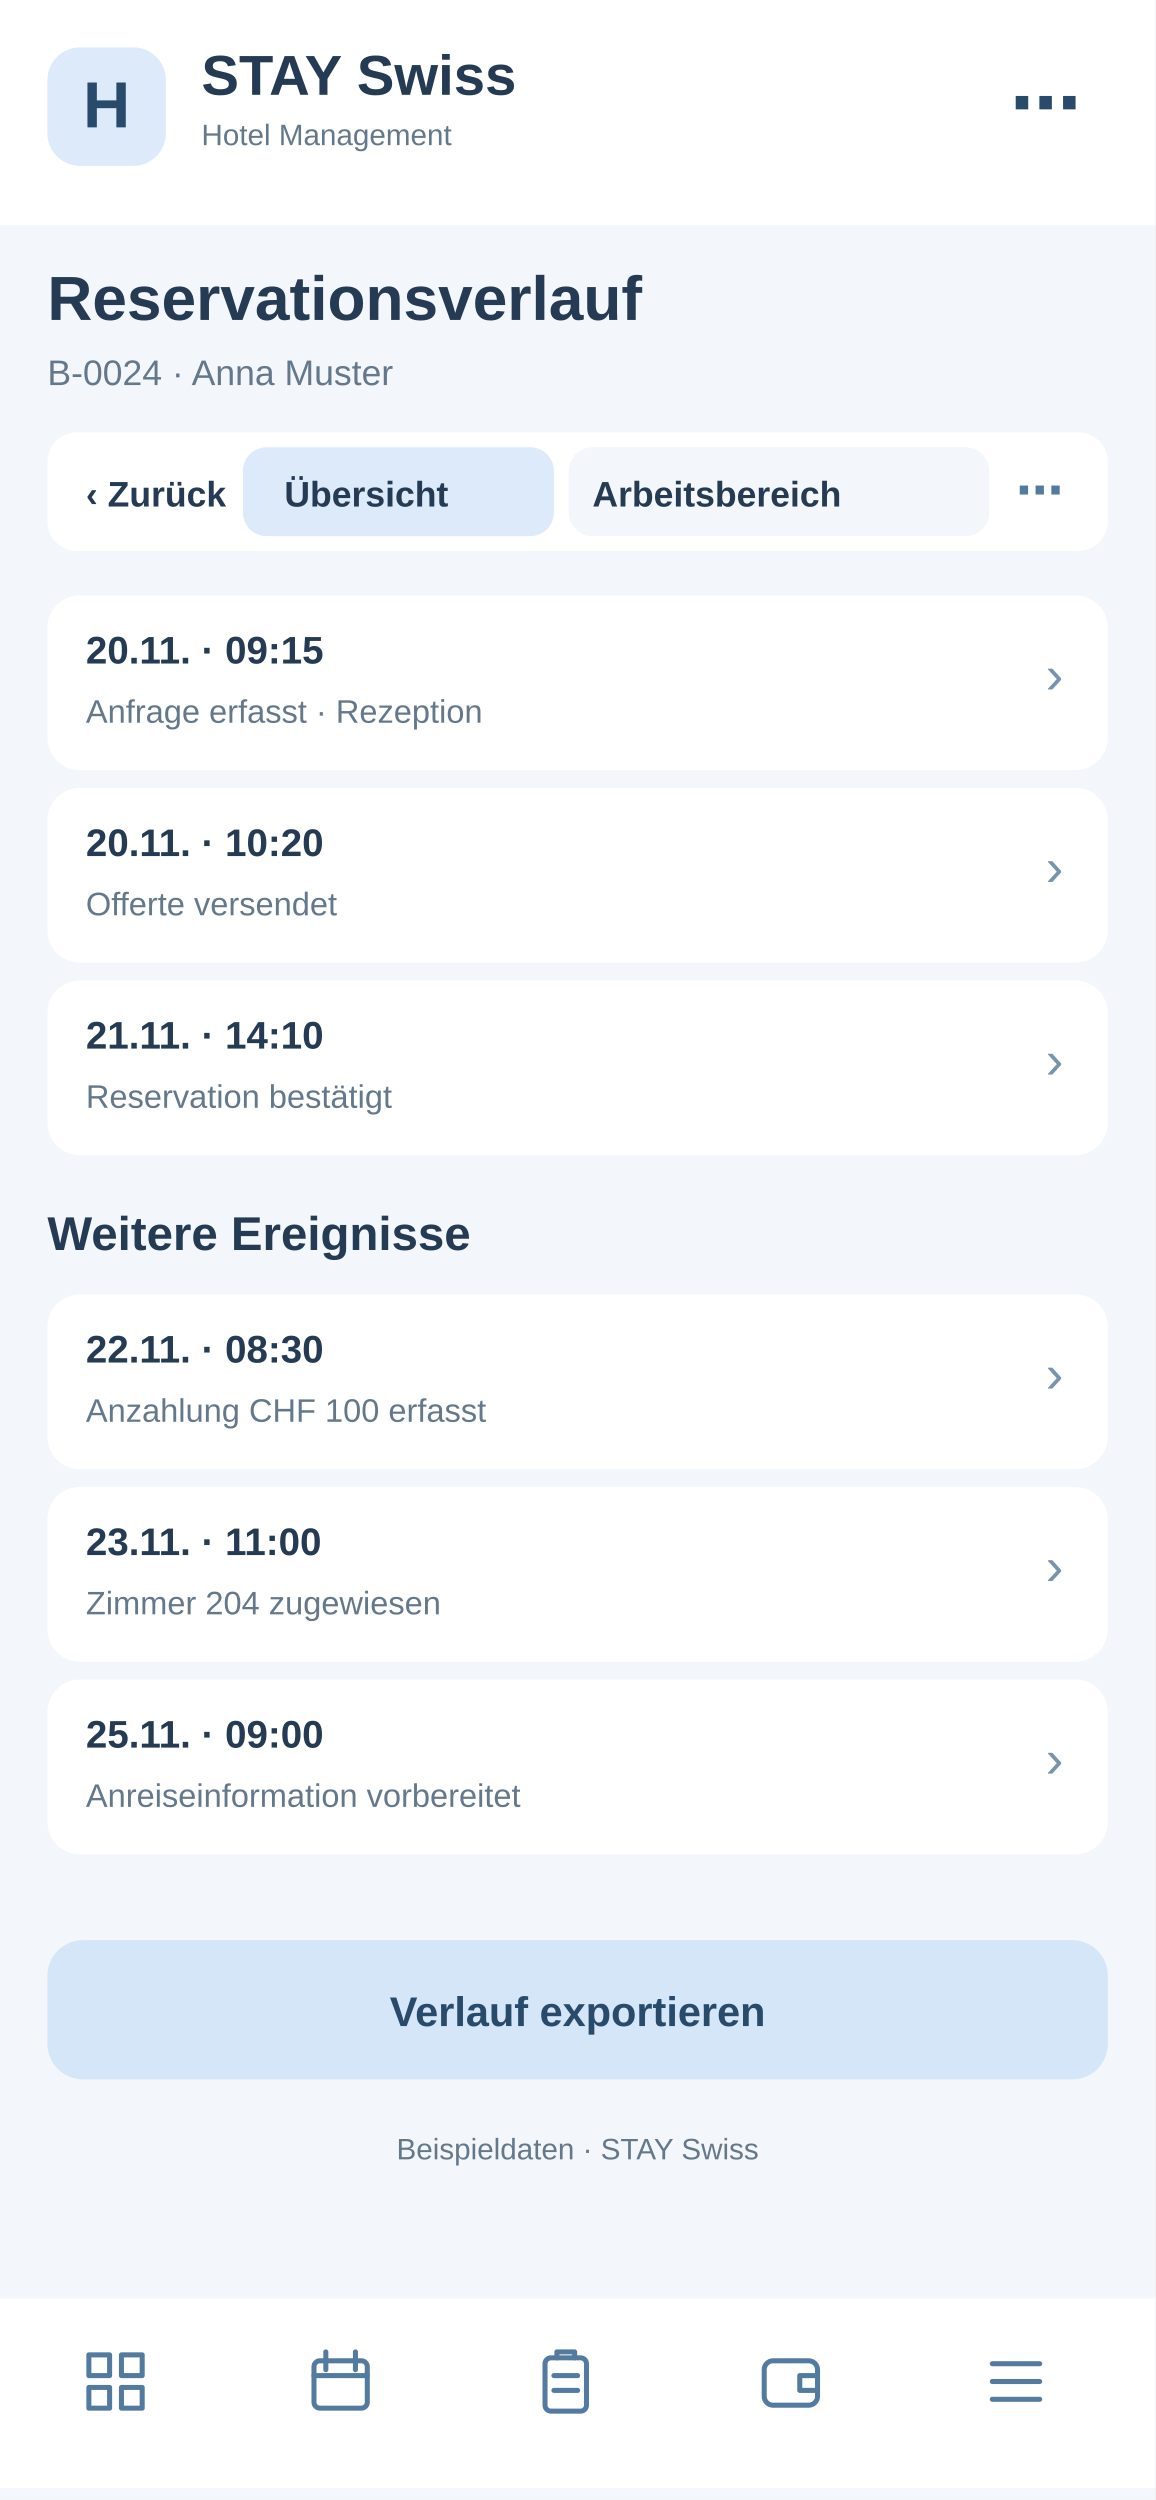
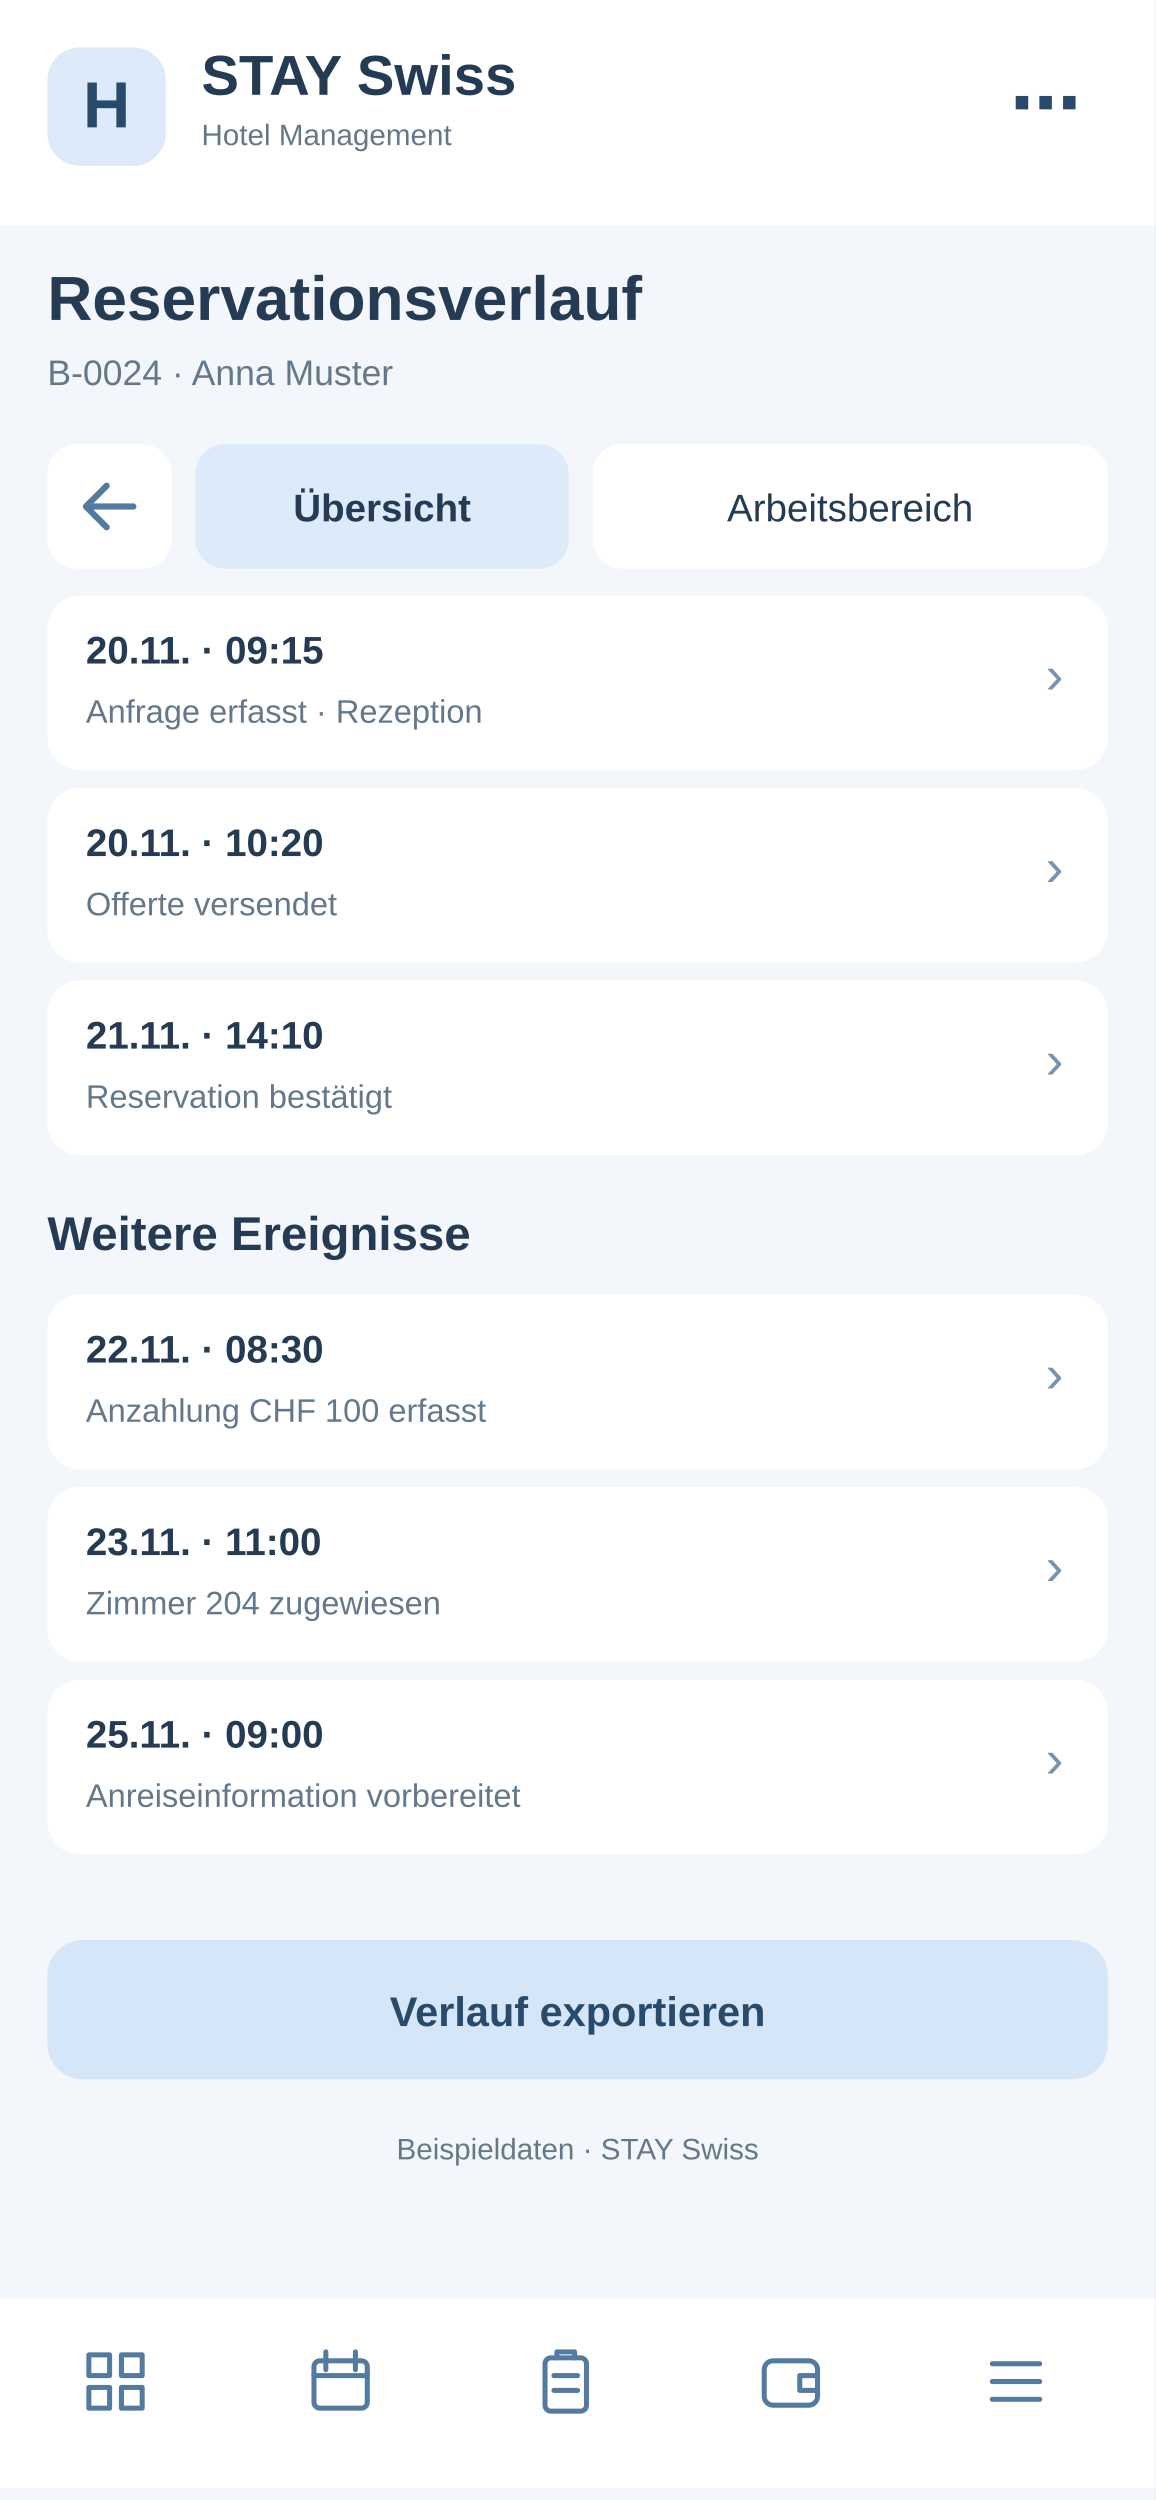
<svg xmlns="http://www.w3.org/2000/svg" width="390" height="844" viewBox="0 0 390 844">
  <style>#workspace-view{display:none}#workspace-view:target{display:inline}#workspace-view:target~#main-view{display:none}a{cursor:pointer}a:hover rect{stroke:#8fb7d8;stroke-width:1}</style>
  <g id="workspace-view">
    <rect x="0" y="0" width="390" height="844" rx="0" fill="#f3f6fa" />
    <rect x="0" y="0" width="390" height="76" rx="0" fill="#fff" />
    <rect x="16" y="16" width="40" height="40" rx="11" fill="#dceafa" />
    <text x="27" y="44" font-family="Arial,sans-serif" font-size="22" font-weight="700" fill="#284a6b">H</text>
    <text x="68" y="32" font-family="Arial,sans-serif" font-size="19" font-weight="700" fill="#243b53">STAY Swiss</text>
    <text x="68" y="49" font-family="Arial,sans-serif" font-size="10" font-weight="400" fill="#243b53">Hotel Management</text>
    <text x="16" y="108" font-family="Arial,sans-serif" font-size="21" font-weight="700" fill="#243b53">Reservationsverlauf</text>
    <text x="16" y="130" font-family="Arial,sans-serif" font-size="12" font-weight="400" fill="#64788c">Arbeitsbereich · Reservationsverlauf</text>
    <rect x="16" y="146" width="358" height="40" rx="10" fill="#fff" />
-     <g id="tabs-work">
-       <rect x="78" y="148" width="260" height="36" rx="10" fill="#fff" />
-       <a href="#main-view">
-         <rect x="82" y="151" width="105" height="30" rx="8" fill="#f3f6fa" />
-         <text x="96" y="171" font-family="Arial" font-size="12" font-weight="700" fill="#243b53">Übersicht</text>
-       </a>
-       <a href="#workspace-view">
-         <rect x="192" y="151" width="142" height="30" rx="8" fill="#dceafa" />
-         <text x="200" y="171" font-family="Arial" font-size="12" font-weight="700" fill="#243b53">Arbeitsbereich</text>
-       </a>
-     </g>
    <rect x="16" y="200" width="358" height="560" rx="16" fill="#fff" />
    <text x="30" y="231" font-family="Arial,sans-serif" font-size="19" font-weight="700" fill="#243b53">Arbeitsbereich</text>
    <text x="30" y="249" font-family="Arial,sans-serif" font-size="11" font-weight="400" fill="#64788c">Reservationsverlauf · Schnellaktionen</text>
    <g tabindex="0">
      <rect x="30" y="265" width="104" height="62" rx="10" fill="#f3f6fa" />
      <rect x="40" y="275" width="22" height="22" rx="6" fill="#dceafa" />
      <path d="M46 284h10m-5-5v10" stroke="#527b9f" stroke-width="1.6" stroke-linecap="round" />
      <text x="40" y="316" font-family="Arial,sans-serif" font-size="11" font-weight="700" fill="#243b53">5 Anfragen</text>
    </g>
    <g tabindex="0">
      <rect x="140" y="265" width="104" height="62" rx="10" fill="#f3f6fa" />
      <rect x="150" y="275" width="22" height="22" rx="6" fill="#dceafa" />
      <path d="M156 284h10m-5-5v10" stroke="#527b9f" stroke-width="1.6" stroke-linecap="round" />
      <text x="150" y="316" font-family="Arial,sans-serif" font-size="11" font-weight="700" fill="#243b53">2 neue</text>
    </g>
    <g tabindex="0">
      <rect x="250" y="265" width="104" height="62" rx="10" fill="#f3f6fa" />
      <rect x="260" y="275" width="22" height="22" rx="6" fill="#dceafa" />
      <path d="M266 284h10m-5-5v10" stroke="#527b9f" stroke-width="1.6" stroke-linecap="round" />
      <text x="260" y="316" font-family="Arial,sans-serif" font-size="11" font-weight="700" fill="#243b53">1 dringend</text>
    </g>
    <rect x="30" y="340" width="100" height="35" rx="8" fill="#f3f6fa" />
    <text x="38" y="362" font-family="Arial,sans-serif" font-size="11" font-weight="400" fill="#243b53">Schnellzugriff</text>
    <rect x="137" y="340" width="96" height="35" rx="8" fill="#dceafa" />
    <text x="145" y="362" font-family="Arial,sans-serif" font-size="11" font-weight="700" fill="#243b53">Einträge · 3</text>
    <rect x="240" y="340" width="96" height="35" rx="8" fill="#f3f6fa" />
    <text x="248" y="362" font-family="Arial,sans-serif" font-size="11" font-weight="400" fill="#243b53">Aufgaben · 2</text>
    <g tabindex="0">
      <rect x="334" y="341" width="31" height="30" rx="7" fill="#e5eef8" />
      <g transform="translate(339,346)" fill="none" stroke="#527b9f" stroke-width="1.8" stroke-linecap="round" stroke-linejoin="round">
        <path d="M5 5l14 14m0-14L5 19" />
      </g>
    </g>
    <rect x="30" y="389" width="200" height="36" rx="8" fill="#f3f6fa" />
    <text x="42" y="411" font-family="Arial,sans-serif" font-size="12" font-weight="400" fill="#64788c">Suche nach Eintrag …</text>
    <g tabindex="0">
      <rect x="239" y="392" width="31" height="30" rx="7" fill="#e5eef8" />
      <g transform="translate(244,397)" fill="none" stroke="#527b9f" stroke-width="1.8" stroke-linecap="round" stroke-linejoin="round">
        <path d="M4 6h16M7 12h10M10 18h4" />
      </g>
    </g>
    <g tabindex="0">
      <rect x="279" y="392" width="31" height="30" rx="7" fill="#e5eef8" />
      <g transform="translate(284,397)" fill="none" stroke="#527b9f" stroke-width="1.8" stroke-linecap="round" stroke-linejoin="round">
        <path d="M12 4v16M4 12h16" />
      </g>
    </g>
    <g tabindex="0">
      <rect x="319" y="392" width="31" height="30" rx="7" fill="#e5eef8" />
      <g transform="translate(324,397)" fill="none" stroke="#527b9f" stroke-width="1.8" stroke-linecap="round" stroke-linejoin="round">
        <path d="M5 12h2m5 0h2m5 0h2" />
      </g>
    </g>
    <rect x="30" y="438" width="330" height="30" rx="7" fill="#e5eef8" />
    <text x="42" y="458" font-family="Arial,sans-serif" font-size="12" font-weight="700" fill="#243b53">Eintrag</text>
    <text x="272" y="458" font-family="Arial,sans-serif" font-size="11" font-weight="700" fill="#243b53">Aktionen</text>
    <rect x="30" y="476" width="330" height="59" rx="8" fill="#f3f6fa" />
    <text x="42" y="498" font-family="Arial,sans-serif" font-size="13" font-weight="700" fill="#243b53">Anna Muster</text>
    <text x="42" y="518" font-family="Arial,sans-serif" font-size="11" font-weight="400" fill="#64788c">Aufenthalt · 12.–15.12.</text>
    <g tabindex="0">
      <rect x="284" y="490" width="31" height="30" rx="7" fill="#e5eef8" />
      <g transform="translate(289,495)" fill="none" stroke="#527b9f" stroke-width="1.8" stroke-linecap="round" stroke-linejoin="round">
        <path d="M4 12h16m-7-7l7 7-7 7" />
      </g>
    </g>
    <g tabindex="0">
      <rect x="322" y="490" width="31" height="30" rx="7" fill="#e5eef8" />
      <g transform="translate(327,495)" fill="none" stroke="#527b9f" stroke-width="1.8" stroke-linecap="round" stroke-linejoin="round">
        <path d="M5 12h2m5 0h2m5 0h2" />
      </g>
    </g>
    <rect x="30" y="543" width="330" height="59" rx="8" fill="#fff" />
    <text x="42" y="565" font-family="Arial,sans-serif" font-size="13" font-weight="700" fill="#243b53">Marco Frei</text>
    <text x="42" y="585" font-family="Arial,sans-serif" font-size="11" font-weight="400" fill="#64788c">Aufenthalt · 28.–30.11.</text>
    <g tabindex="0">
      <rect x="284" y="557" width="31" height="30" rx="7" fill="#e5eef8" />
      <g transform="translate(289,562)" fill="none" stroke="#527b9f" stroke-width="1.8" stroke-linecap="round" stroke-linejoin="round">
        <path d="M4 12h16m-7-7l7 7-7 7" />
      </g>
    </g>
    <g tabindex="0">
      <rect x="322" y="557" width="31" height="30" rx="7" fill="#e5eef8" />
      <g transform="translate(327,562)" fill="none" stroke="#527b9f" stroke-width="1.8" stroke-linecap="round" stroke-linejoin="round">
        <path d="M5 12h2m5 0h2m5 0h2" />
      </g>
    </g>
    <rect x="30" y="610" width="330" height="59" rx="8" fill="#f3f6fa" />
    <text x="42" y="632" font-family="Arial,sans-serif" font-size="13" font-weight="700" fill="#243b53">Julia Weber</text>
    <text x="42" y="652" font-family="Arial,sans-serif" font-size="11" font-weight="400" fill="#64788c">Stammgast · 3 Besuche</text>
    <g tabindex="0">
      <rect x="284" y="624" width="31" height="30" rx="7" fill="#e5eef8" />
      <g transform="translate(289,629)" fill="none" stroke="#527b9f" stroke-width="1.8" stroke-linecap="round" stroke-linejoin="round">
        <path d="M4 12h16m-7-7l7 7-7 7" />
      </g>
    </g>
    <g tabindex="0">
      <rect x="322" y="624" width="31" height="30" rx="7" fill="#e5eef8" />
      <g transform="translate(327,629)" fill="none" stroke="#527b9f" stroke-width="1.8" stroke-linecap="round" stroke-linejoin="round">
        <path d="M5 12h2m5 0h2m5 0h2" />
      </g>
    </g>
    <text x="30" y="708" font-family="Arial,sans-serif" font-size="11" font-weight="400" fill="#64788c">3 Einträge · Seite 1 von 1</text>
    <rect x="227" y="684" width="62" height="33" rx="8" fill="#f3f6fa" />
    <text x="240" y="705" font-family="Arial,sans-serif" font-size="12" font-weight="700" fill="#243b53">PDF</text>
    <rect x="297" y="684" width="62" height="33" rx="8" fill="#f3f6fa" />
    <text x="311" y="705" font-family="Arial,sans-serif" font-size="12" font-weight="700" fill="#243b53">CSV</text>
    <text x="30" y="741" font-family="Arial,sans-serif" font-size="10" font-weight="400" fill="#64788c">Ansicht: Einträge · Beispielwerte</text>
    <rect x="0" y="776" width="390" height="64" fill="#fff" rx="0" />
    <g transform="translate(27,792)" fill="none" stroke="#527b9f" stroke-width="1.7" stroke-linejoin="round" stroke-linecap="round">
      <path d="M3 3h7v7H3zM14 3h7v7h-7zM3 14h7v7H3zM14 14h7v7h-7z" />
    </g>
    <g transform="translate(103,792)" fill="none" stroke="#527b9f" stroke-width="1.7" stroke-linejoin="round" stroke-linecap="round">
      <rect x="3" y="5" width="18" height="16" rx="2" />
      <path d="M7 2v6M17 2v6M3 10h18" />
    </g>
    <g transform="translate(179,792)" fill="none" stroke="#527b9f" stroke-width="1.7" stroke-linejoin="round" stroke-linecap="round">
      <rect x="5" y="4" width="14" height="18" rx="2" />
      <path d="M9 4V2h6v2M8 10h8M8 15h8" />
    </g>
    <g transform="translate(255,792)" fill="none" stroke="#527b9f" stroke-width="1.7" stroke-linejoin="round" stroke-linecap="round">
      <rect x="3" y="5" width="18" height="15" rx="3" />
      <path d="M21 10h-6v5h6" />
    </g>
    <g transform="translate(331,792)" fill="none" stroke="#527b9f" stroke-width="1.7" stroke-linejoin="round" stroke-linecap="round">
      <path d="M4 6h16M4 12h16M4 18h16" />
+     </g>
+     <g id="navigation-work">
+       <a href="#main-view">
+         <rect x="16" y="150" width="42" height="42" rx="10" fill="#fff" />
+         <g transform="translate(27,161)" stroke="#527b9f" stroke-width="2.1" stroke-linecap="round" stroke-linejoin="round" fill="none">
+           <path d="M18 10H2m0 0l7-7m-7 7l7 7" />
+         </g>
+       </a>
+       <a href="#main-view">
+         <rect x="66" y="150" width="126" height="42" rx="10" fill="#fff" />
+         <text x="129" y="176" text-anchor="middle" font-family="Arial,sans-serif" font-size="13" font-weight="500" fill="#243b53">Übersicht</text>
+       </a>
+       <a href="#workspace-view">
+         <rect x="200" y="150" width="174" height="42" rx="10" fill="#dceafa" />
+         <text x="287" y="176" text-anchor="middle" font-family="Arial,sans-serif" font-size="13" font-weight="700" fill="#243b53">Arbeitsbereich</text>
+       </a>
    </g>
  </g>
  <g id="main-view">
    <rect x="0" y="0" width="390" height="844" fill="#f3f6fa" rx="0" />
    <rect x="0" y="0" width="390" height="76" fill="#fff" rx="0" />
    <rect x="16" y="16" width="40" height="40" fill="#dceafa" rx="11" />
    <text x="36" y="43" font-family="Arial,sans-serif" font-size="22" font-weight="700" fill="#284a6b" text-anchor="middle">H</text>
    <text x="68" y="32" font-family="Arial,sans-serif" font-size="19" font-weight="700" fill="#243b53" text-anchor="start">STAY Swiss</text>
    <text x="68" y="49" font-family="Arial,sans-serif" font-size="10" font-weight="400" fill="#64788c" text-anchor="start">Hotel Management</text>
    <text x="365" y="43" font-family="Arial,sans-serif" font-size="24" font-weight="700" fill="#284a6b" text-anchor="end">⋯</text>
    <text x="16" y="108" font-family="Arial,sans-serif" font-size="21" font-weight="700" fill="#243b53" text-anchor="start">Reservationsverlauf</text>
    <text x="16" y="130" font-family="Arial,sans-serif" font-size="12" font-weight="400" fill="#64788c" text-anchor="start">B-0024 · Anna Muster</text>
-     <rect x="16" y="146" width="358" height="40" fill="#fff" rx="10" />
-     <text x="29" y="171" font-family="Arial,sans-serif" font-size="12" font-weight="700" fill="#243b53" text-anchor="start">‹  Zurück</text>
-     <text x="359" y="171" font-family="Arial,sans-serif" font-size="16" font-weight="700" fill="#527b9f" text-anchor="end">⌕   ⋯</text>
    <rect x="16" y="201" width="358" height="59" fill="#fff" rx="11" />
    <text x="29" y="224" font-family="Arial,sans-serif" font-size="13" font-weight="700" fill="#243b53" text-anchor="start">20.11. · 09:15</text>
    <text x="29" y="244" font-family="Arial,sans-serif" font-size="11" font-weight="400" fill="#64788c" text-anchor="start">Anfrage erfasst · Rezeption</text>
    <text x="359" y="234" font-family="Arial,sans-serif" font-size="18" font-weight="400" fill="#7894ad" text-anchor="end">›</text>
    <rect x="16" y="266" width="358" height="59" fill="#fff" rx="11" />
    <text x="29" y="289" font-family="Arial,sans-serif" font-size="13" font-weight="700" fill="#243b53" text-anchor="start">20.11. · 10:20</text>
    <text x="29" y="309" font-family="Arial,sans-serif" font-size="11" font-weight="400" fill="#64788c" text-anchor="start">Offerte versendet</text>
    <text x="359" y="299" font-family="Arial,sans-serif" font-size="18" font-weight="400" fill="#7894ad" text-anchor="end">›</text>
    <rect x="16" y="331" width="358" height="59" fill="#fff" rx="11" />
    <text x="29" y="354" font-family="Arial,sans-serif" font-size="13" font-weight="700" fill="#243b53" text-anchor="start">21.11. · 14:10</text>
    <text x="29" y="374" font-family="Arial,sans-serif" font-size="11" font-weight="400" fill="#64788c" text-anchor="start">Reservation bestätigt</text>
    <text x="359" y="364" font-family="Arial,sans-serif" font-size="18" font-weight="400" fill="#7894ad" text-anchor="end">›</text>
    <text x="16" y="422" font-family="Arial,sans-serif" font-size="16" font-weight="700" fill="#243b53" text-anchor="start">Weitere Ereignisse</text>
    <rect x="16" y="437" width="358" height="59" fill="#fff" rx="11" />
    <text x="29" y="460" font-family="Arial,sans-serif" font-size="13" font-weight="700" fill="#243b53" text-anchor="start">22.11. · 08:30</text>
    <text x="29" y="480" font-family="Arial,sans-serif" font-size="11" font-weight="400" fill="#64788c" text-anchor="start">Anzahlung CHF 100 erfasst</text>
    <text x="359" y="470" font-family="Arial,sans-serif" font-size="18" font-weight="400" fill="#7894ad" text-anchor="end">›</text>
    <rect x="16" y="502" width="358" height="59" fill="#fff" rx="11" />
    <text x="29" y="525" font-family="Arial,sans-serif" font-size="13" font-weight="700" fill="#243b53" text-anchor="start">23.11. · 11:00</text>
    <text x="29" y="545" font-family="Arial,sans-serif" font-size="11" font-weight="400" fill="#64788c" text-anchor="start">Zimmer 204 zugewiesen</text>
    <text x="359" y="535" font-family="Arial,sans-serif" font-size="18" font-weight="400" fill="#7894ad" text-anchor="end">›</text>
    <rect x="16" y="567" width="358" height="59" fill="#fff" rx="11" />
    <text x="29" y="590" font-family="Arial,sans-serif" font-size="13" font-weight="700" fill="#243b53" text-anchor="start">25.11. · 09:00</text>
    <text x="29" y="610" font-family="Arial,sans-serif" font-size="11" font-weight="400" fill="#64788c" text-anchor="start">Anreiseinformation vorbereitet</text>
    <text x="359" y="600" font-family="Arial,sans-serif" font-size="18" font-weight="400" fill="#7894ad" text-anchor="end">›</text>
    <rect x="16" y="655" width="358" height="47" fill="#d4e6f7" rx="12" />
    <text x="195" y="684" font-family="Arial,sans-serif" font-size="14" font-weight="700" fill="#284a6b" text-anchor="middle">Verlauf exportieren</text>
    <text x="195" y="729" font-family="Arial,sans-serif" font-size="10" font-weight="400" fill="#64788c" text-anchor="middle">Beispieldaten · STAY Swiss</text>
    <rect x="0" y="776" width="390" height="64" fill="#fff" rx="0" />
    <g transform="translate(27,792)" fill="none" stroke="#527b9f" stroke-width="1.7" stroke-linejoin="round" stroke-linecap="round">
      <path d="M3 3h7v7H3zM14 3h7v7h-7zM3 14h7v7H3zM14 14h7v7h-7z" />
    </g>
    <g transform="translate(103,792)" fill="none" stroke="#527b9f" stroke-width="1.7" stroke-linejoin="round" stroke-linecap="round">
      <rect x="3" y="5" width="18" height="16" rx="2" />
      <path d="M7 2v6M17 2v6M3 10h18" />
    </g>
    <g transform="translate(179,792)" fill="none" stroke="#527b9f" stroke-width="1.7" stroke-linejoin="round" stroke-linecap="round">
      <rect x="5" y="4" width="14" height="18" rx="2" />
      <path d="M9 4V2h6v2M8 10h8M8 15h8" />
    </g>
    <g transform="translate(255,792)" fill="none" stroke="#527b9f" stroke-width="1.7" stroke-linejoin="round" stroke-linecap="round">
      <rect x="3" y="5" width="18" height="15" rx="3" />
      <path d="M21 10h-6v5h6" />
    </g>
    <g transform="translate(331,792)" fill="none" stroke="#527b9f" stroke-width="1.7" stroke-linejoin="round" stroke-linecap="round">
      <path d="M4 6h16M4 12h16M4 18h16" />
    </g>
-     <g id="tabs-main">
-       <rect x="78" y="148" width="260" height="36" rx="10" fill="#fff" />
+     <g id="navigation-main">
+       <a href="../01-dashboard.svg">
+         <rect x="16" y="150" width="42" height="42" rx="10" fill="#fff" />
+         <g transform="translate(27,161)" stroke="#527b9f" stroke-width="2.1" stroke-linecap="round" stroke-linejoin="round" fill="none">
+           <path d="M18 10H2m0 0l7-7m-7 7l7 7" />
+         </g>
+       </a>
      <a href="#main-view">
-         <rect x="82" y="151" width="105" height="30" rx="8" fill="#dceafa" />
-         <text x="96" y="171" font-family="Arial" font-size="12" font-weight="700" fill="#243b53">Übersicht</text>
+         <rect x="66" y="150" width="126" height="42" rx="10" fill="#dceafa" />
+         <text x="129" y="176" text-anchor="middle" font-family="Arial,sans-serif" font-size="13" font-weight="700" fill="#243b53">Übersicht</text>
      </a>
      <a href="#workspace-view">
-         <rect x="192" y="151" width="142" height="30" rx="8" fill="#f3f6fa" />
-         <text x="200" y="171" font-family="Arial" font-size="12" font-weight="700" fill="#243b53">Arbeitsbereich</text>
+         <rect x="200" y="150" width="174" height="42" rx="10" fill="#fff" />
+         <text x="287" y="176" text-anchor="middle" font-family="Arial,sans-serif" font-size="13" font-weight="500" fill="#243b53">Arbeitsbereich</text>
      </a>
    </g>
  </g>
</svg>
